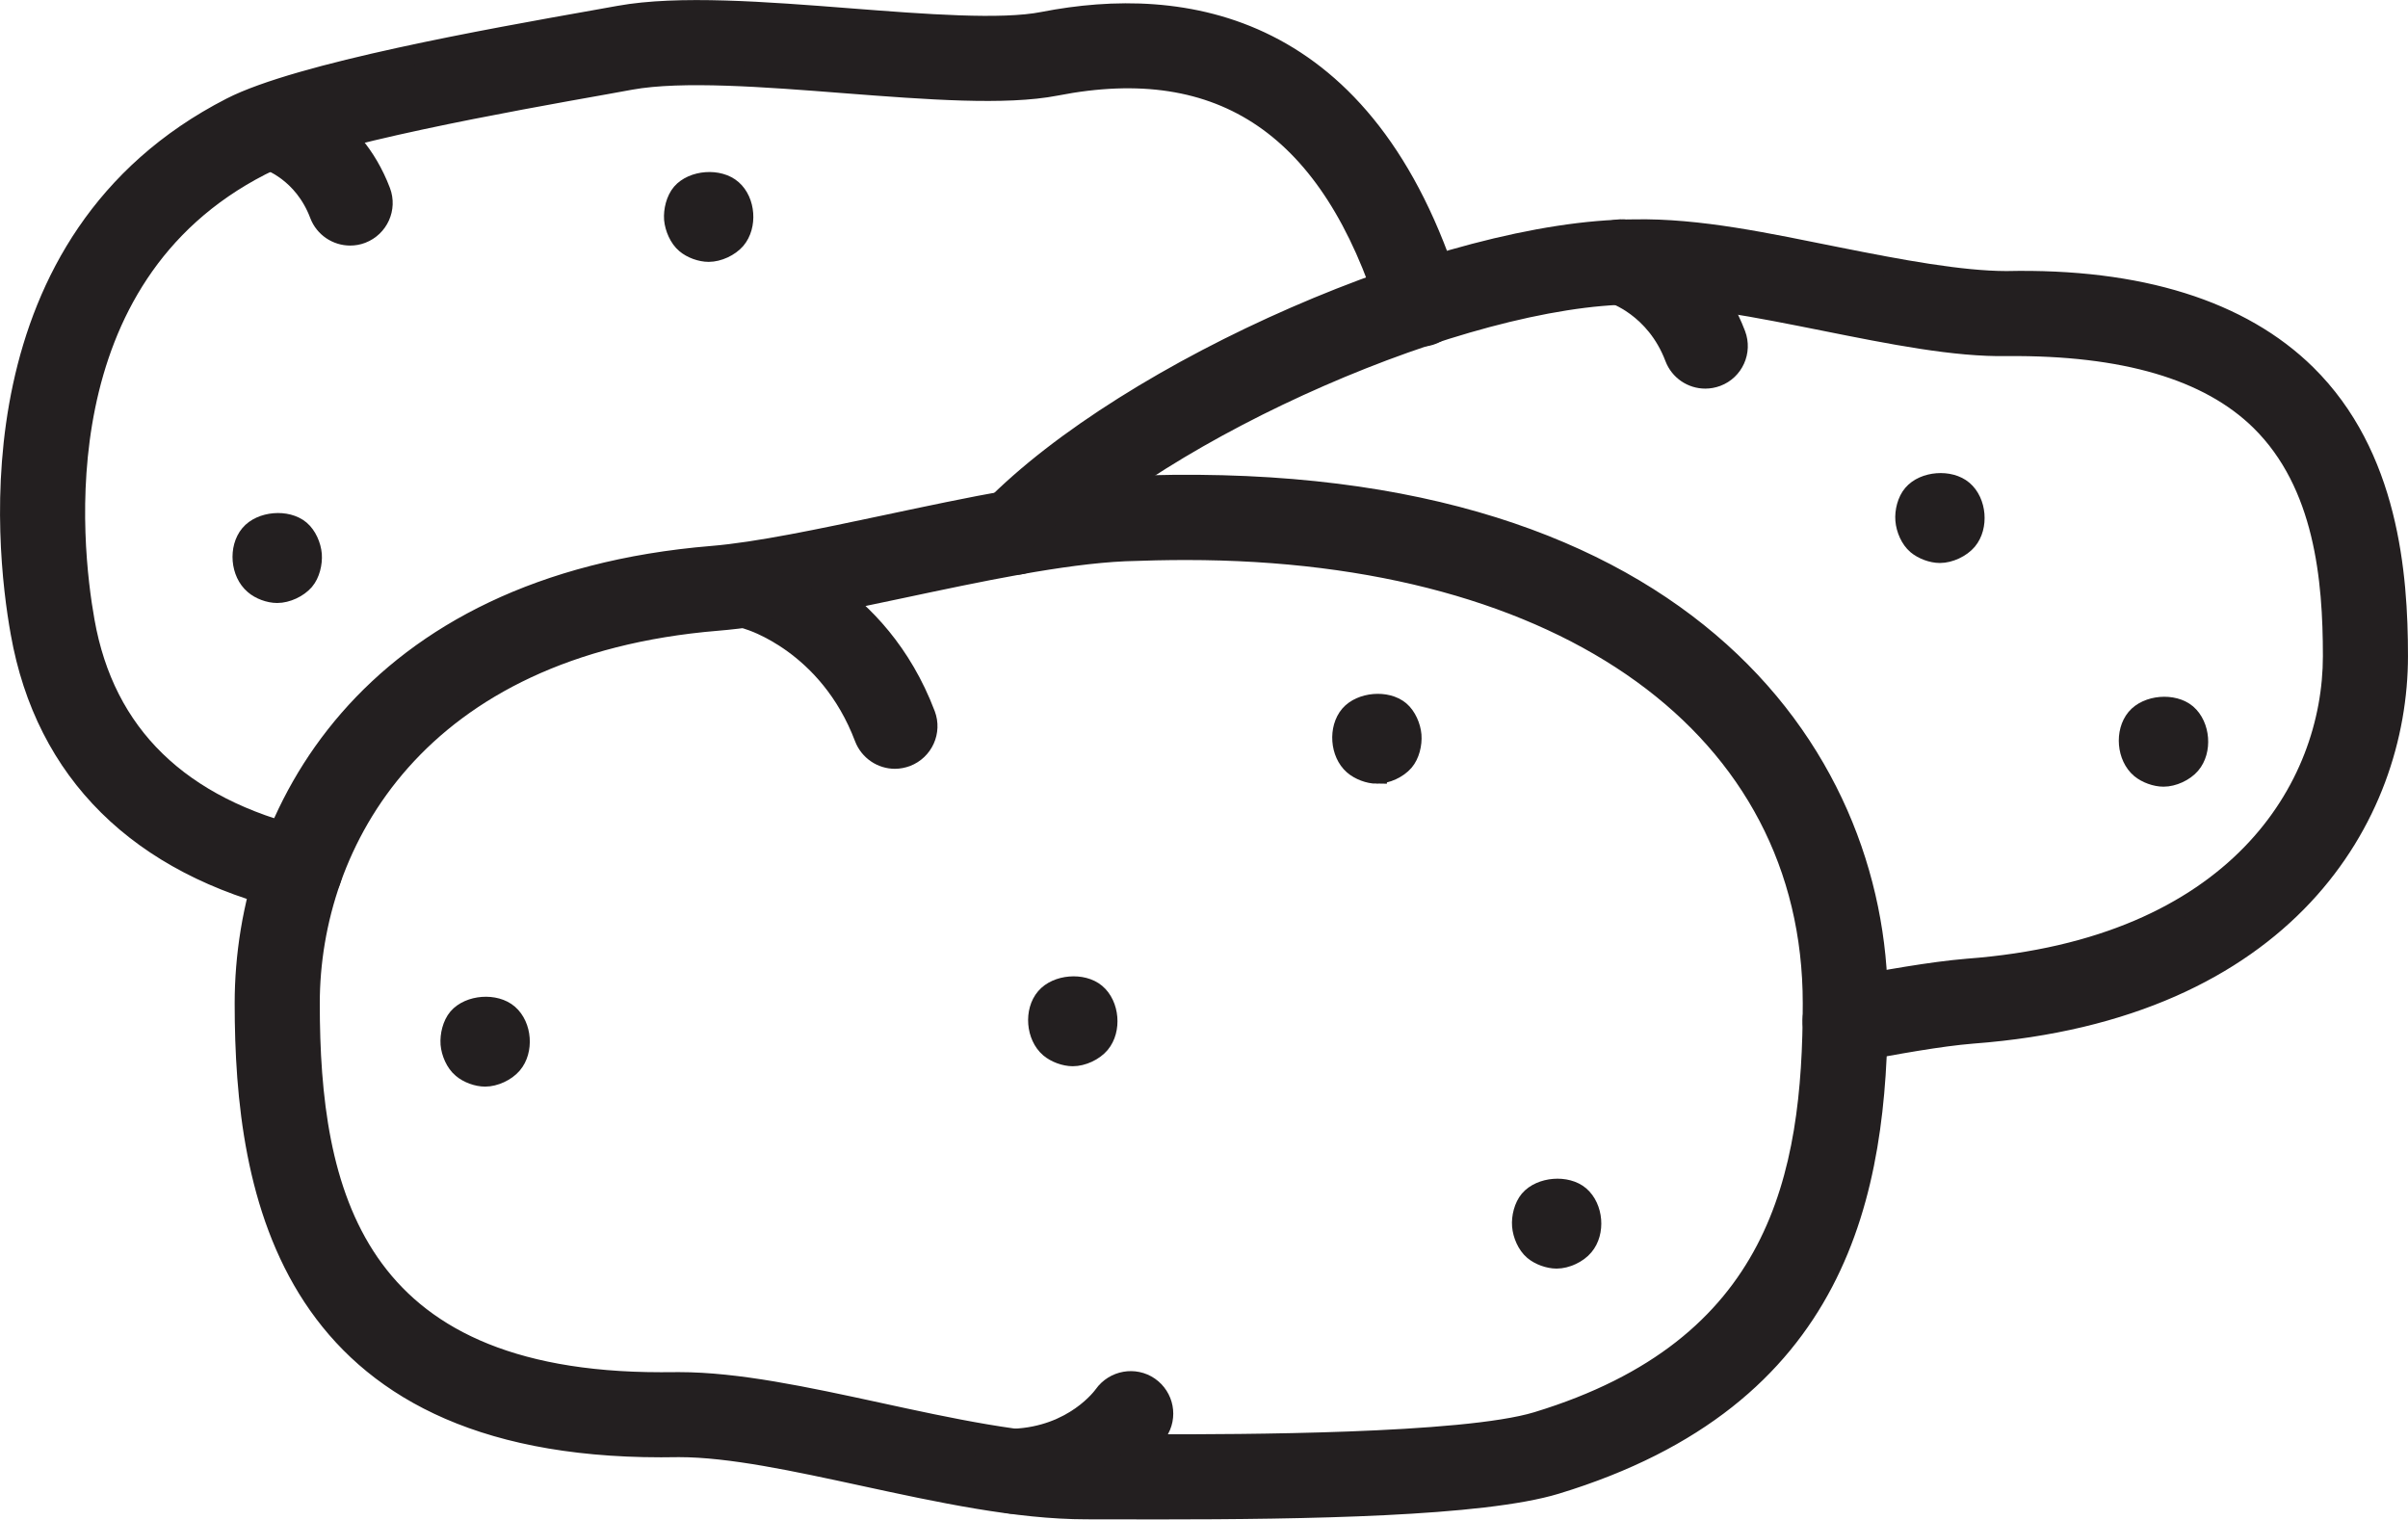
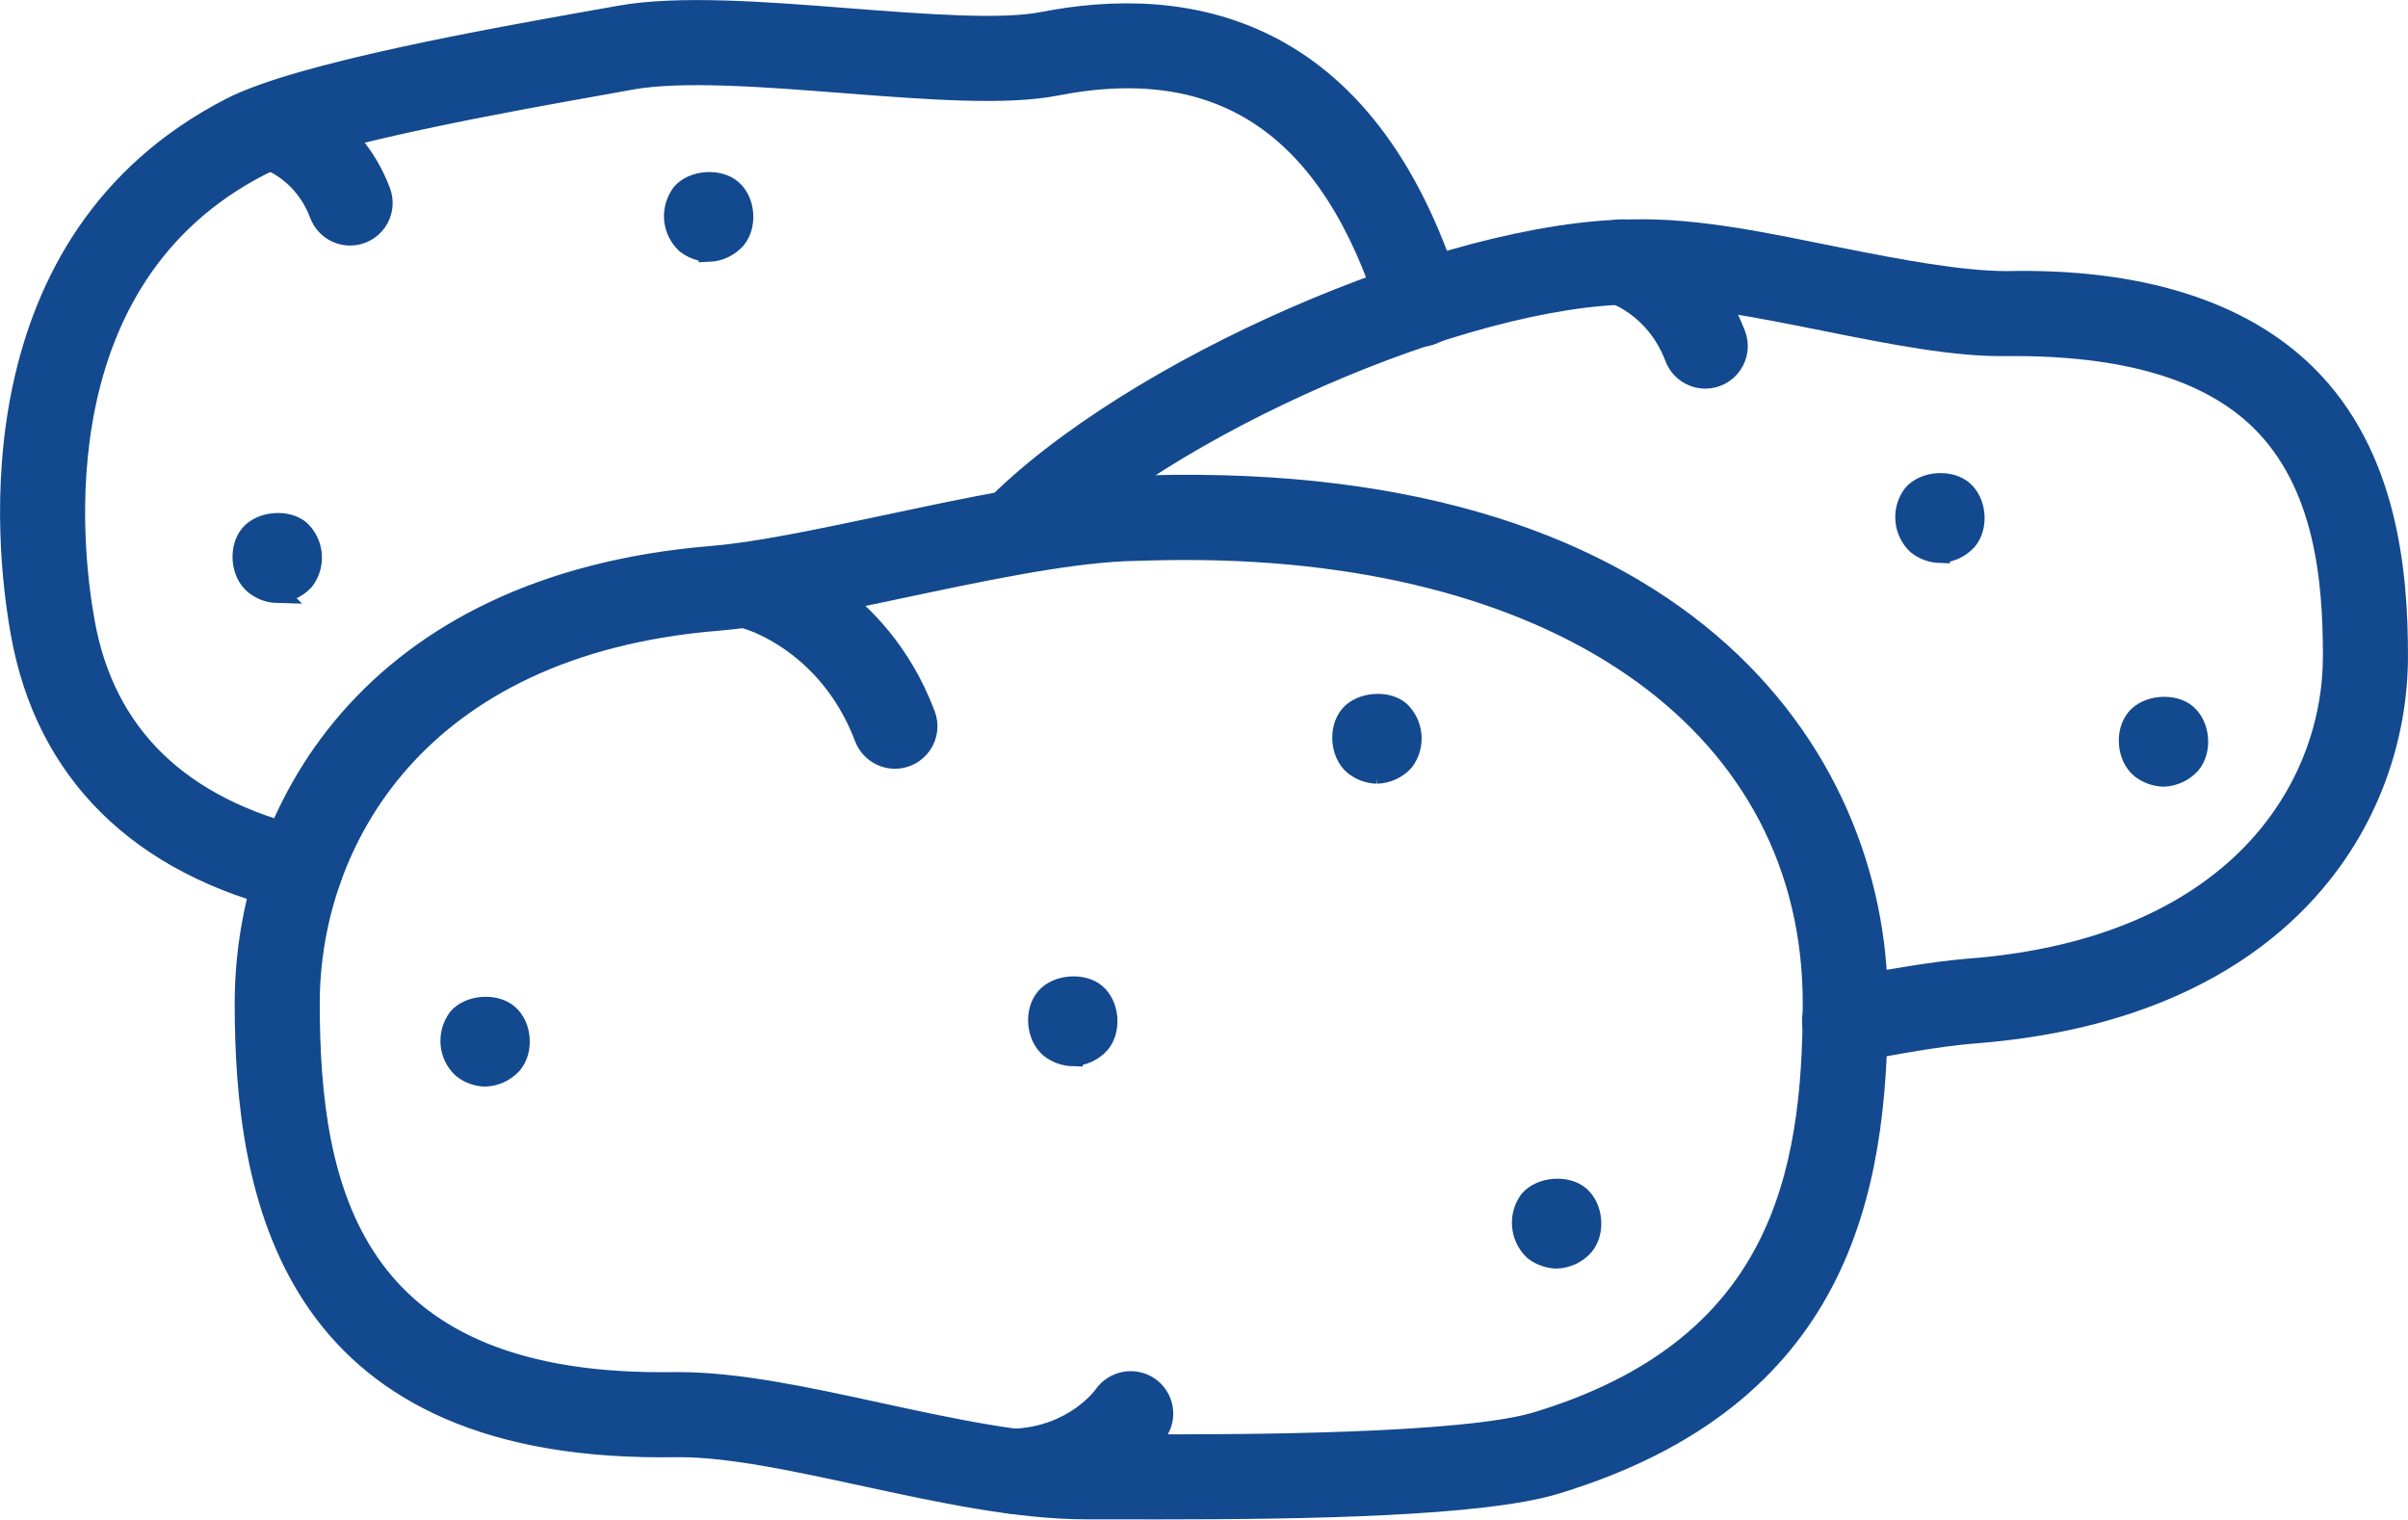
- <svg xmlns="http://www.w3.org/2000/svg" viewBox="0 0 39.977 25.224" height="25.224" width="39.977" xml:space="preserve" id="svg2" version="1.1">
-   <defs id="defs6" />
-   <g transform="matrix(1.333333,0,0,-1.333333,1.272253e-4,25.22388)" id="g10">
-     <g transform="scale(0.1)" id="g12">
-       <path id="path14" style="fill:#231f20;fill-opacity:1;fill-rule:nonzero;stroke:none" d="m 269.387,92.481 v 0 c -0.957,0 -2.121,0.422 -2.856,1.035 -1.707,1.438 -1.968,4.512 -0.535,6.231 1.387,1.66 4.609,1.926 6.262,0.527 1.695,-1.464 1.941,-4.55 0.484,-6.25 -0.769,-0.898 -2.176,-1.543 -3.355,-1.543" />
-       <path id="path16" style="fill:none;stroke:#231f20;stroke-width:2.5;stroke-linecap:butt;stroke-linejoin:miter;stroke-miterlimit:10;stroke-dasharray:none;stroke-opacity:1" d="m 269.387,92.481 v 0 c -0.957,0 -2.121,0.422 -2.856,1.035 -1.707,1.438 -1.968,4.512 -0.535,6.231 1.387,1.66 4.609,1.926 6.262,0.527 1.695,-1.464 1.941,-4.55 0.484,-6.25 -0.769,-0.898 -2.176,-1.543 -3.355,-1.543 z" />
-       <path id="path18" style="fill:#231f20;fill-opacity:1;fill-rule:nonzero;stroke:none" d="m 60.402,55.137 v 0 c -0.949,0 -2.121,0.422 -2.844,1.047 -0.832,0.68 -1.367,1.953 -1.457,3.016 -0.074,1.082 0.238,2.41 0.938,3.234 1.41,1.637 4.629,1.883 6.262,0.457 1.68,-1.465 1.906,-4.512 0.461,-6.199 -0.766,-0.902 -2.18,-1.555 -3.359,-1.555" />
-       <path id="path20" style="fill:none;stroke:#231f20;stroke-width:2.5;stroke-linecap:butt;stroke-linejoin:miter;stroke-miterlimit:10;stroke-dasharray:none;stroke-opacity:1" d="m 60.402,55.137 v 0 c -0.949,0 -2.121,0.422 -2.844,1.047 -0.832,0.68 -1.367,1.953 -1.457,3.016 -0.074,1.082 0.238,2.41 0.938,3.234 1.41,1.637 4.629,1.883 6.262,0.457 1.68,-1.465 1.906,-4.512 0.461,-6.199 -0.766,-0.902 -2.18,-1.555 -3.359,-1.555 z" />
-       <path id="path22" style="fill:#231f20;fill-opacity:1;fill-rule:nonzero;stroke:none" d="m 34.512,115.352 v 0 c -0.969,0 -2.141,0.429 -2.859,1.066 -1.699,1.434 -1.953,4.5 -0.519,6.211 1.379,1.641 4.582,1.922 6.231,0.535 0.832,-0.703 1.367,-1.953 1.457,-3.027 0.078,-1.074 -0.234,-2.41 -0.938,-3.231 -0.773,-0.898 -2.18,-1.554 -3.371,-1.554" />
-       <path id="path24" style="fill:none;stroke:#231f20;stroke-width:2.5;stroke-linecap:butt;stroke-linejoin:miter;stroke-miterlimit:10;stroke-dasharray:none;stroke-opacity:1" d="m 34.512,115.352 v 0 c -0.969,0 -2.141,0.429 -2.859,1.066 -1.699,1.434 -1.953,4.5 -0.519,6.211 1.379,1.641 4.582,1.922 6.231,0.535 0.832,-0.703 1.367,-1.953 1.457,-3.027 0.078,-1.074 -0.234,-2.41 -0.938,-3.231 -0.773,-0.898 -2.18,-1.554 -3.371,-1.554 z" />
-       <path id="path26" style="fill:#231f20;fill-opacity:1;fill-rule:nonzero;stroke:none" d="m 43.594,159.855 c -1.629,0 -3.176,0.997 -3.789,2.606 -2.031,5.391 -6.457,6.816 -6.648,6.875 -2.121,0.664 -3.34,2.91 -2.715,5.019 0.633,2.141 2.832,3.34 4.961,2.774 0.328,-0.098 8.453,-2.481 11.98,-11.797 0.789,-2.09 -0.266,-4.414 -2.352,-5.215 -0.473,-0.183 -0.957,-0.262 -1.438,-0.262" />
-       <path id="path28" style="fill:none;stroke:#231f20;stroke-width:2.5;stroke-linecap:butt;stroke-linejoin:miter;stroke-miterlimit:10;stroke-dasharray:none;stroke-opacity:1" d="m 43.594,159.855 c -1.629,0 -3.176,0.997 -3.789,2.606 -2.031,5.391 -6.457,6.816 -6.648,6.875 -2.121,0.664 -3.34,2.91 -2.715,5.019 0.633,2.141 2.832,3.34 4.961,2.774 0.328,-0.098 8.453,-2.481 11.98,-11.797 0.789,-2.09 -0.266,-4.414 -2.352,-5.215 -0.473,-0.183 -0.957,-0.262 -1.438,-0.262 z" />
-       <path id="path30" style="fill:#231f20;fill-opacity:1;fill-rule:nonzero;stroke:none" d="m 144.316,1.25 -9.035,0.012 c -8.633,0 -18.34,2.105 -27.722,4.137 C 99.016,7.246 90.938,9.004 84.539,9.004 L 82.305,8.984 c -46.473,0 -51.836,31.543 -51.836,55.273 0,23.496 15.246,52.168 58.211,55.703 5.684,0.469 13.449,2.121 21.664,3.859 10.254,2.176 20.855,4.434 29.344,4.813 69.414,3.105 94.121,-33.379 94.121,-64.375 0,-23.566 -4.754,-49.109 -40.071,-59.855 C 184.563,1.609 162.512,1.25 144.316,1.25 M 84.539,17.09 c 7.266,0 15.766,-1.824 24.738,-3.769 8.977,-1.953 18.235,-3.965 26.004,-3.965 l 9.035,-0.008 c 9.375,0 37.864,0 47.071,2.801 30.168,9.18 34.328,30.469 34.328,52.109 0,34.297 -30.637,56.445 -78.039,56.445 -2.481,0 -5.031,-0.058 -7.625,-0.156 -7.824,-0.352 -18.086,-2.539 -28.031,-4.649 -8.473,-1.796 -16.473,-3.496 -22.684,-4.003 -37.473,-3.086 -50.77,-27.586 -50.77,-47.637 0,-23.328 5.195,-47.18 43.738,-47.18 l 2.234,0.012" />
-       <path id="path32" style="fill:none;stroke:#231f20;stroke-width:2.5;stroke-linecap:butt;stroke-linejoin:miter;stroke-miterlimit:10;stroke-dasharray:none;stroke-opacity:1" d="m 144.316,1.25 -9.035,0.012 c -8.633,0 -18.34,2.105 -27.722,4.137 C 99.016,7.246 90.938,9.004 84.539,9.004 L 82.305,8.984 c -46.473,0 -51.836,31.543 -51.836,55.273 0,23.496 15.246,52.168 58.211,55.703 5.684,0.469 13.449,2.121 21.664,3.859 10.254,2.176 20.855,4.434 29.344,4.813 69.414,3.105 94.121,-33.379 94.121,-64.375 0,-23.566 -4.754,-49.109 -40.071,-59.855 C 184.563,1.609 162.512,1.25 144.316,1.25 Z M 84.539,17.09 c 7.266,0 15.766,-1.824 24.738,-3.769 8.977,-1.953 18.235,-3.965 26.004,-3.965 l 9.035,-0.008 c 9.375,0 37.864,0 47.071,2.801 30.168,9.18 34.328,30.469 34.328,52.109 0,34.297 -30.637,56.445 -78.039,56.445 -2.481,0 -5.031,-0.058 -7.625,-0.156 -7.824,-0.352 -18.086,-2.539 -28.031,-4.649 -8.473,-1.796 -16.473,-3.496 -22.684,-4.003 -37.473,-3.086 -50.77,-27.586 -50.77,-47.637 0,-23.328 5.195,-47.18 43.738,-47.18 z" />
-       <path id="path34" style="fill:#231f20;fill-opacity:1;fill-rule:nonzero;stroke:none" d="m 37.324,76.848 c -0.301,0 -0.613,0.039 -0.945,0.105 -19.035,4.531 -30.734,16.086 -33.809,33.438 -2.012,11.152 -5.996,48.879 26.191,65.39 8.457,4.348 32.34,8.594 45.172,10.871 l 3.164,0.567 c 7.375,1.336 18.227,0.496 28.715,-0.324 9.292,-0.723 18.906,-1.465 24.097,-0.43 17.324,3.379 40.195,0.246 50.813,-33.965 0.664,-2.129 -0.528,-4.402 -2.664,-5.059 -2.141,-0.671 -4.407,0.528 -5.063,2.657 -7.207,23.183 -20.762,32.48 -41.519,28.41 -6.282,-1.223 -15.997,-0.481 -26.289,0.312 -9.973,0.782 -20.294,1.571 -26.653,0.43 l -3.184,-0.578 C 63.82,176.621 39.836,172.363 32.469,168.574 5.215,154.602 8.781,121.582 10.535,111.809 c 2.5,-14.114 11.836,-23.196 27.727,-26.973 2.18,-0.519 3.523,-2.695 3.02,-4.863 -0.449,-1.875 -2.113,-3.125 -3.957,-3.125" />
-       <path id="path36" style="fill:none;stroke:#231f20;stroke-width:2.5;stroke-linecap:butt;stroke-linejoin:miter;stroke-miterlimit:10;stroke-dasharray:none;stroke-opacity:1" d="m 37.324,76.848 c -0.301,0 -0.613,0.039 -0.945,0.105 -19.035,4.531 -30.734,16.086 -33.809,33.438 -2.012,11.152 -5.996,48.879 26.191,65.39 8.457,4.348 32.34,8.594 45.172,10.871 l 3.164,0.567 c 7.375,1.336 18.227,0.496 28.715,-0.324 9.292,-0.723 18.906,-1.465 24.097,-0.43 17.324,3.379 40.195,0.246 50.813,-33.965 0.664,-2.129 -0.528,-4.402 -2.664,-5.059 -2.141,-0.671 -4.407,0.528 -5.063,2.657 -7.207,23.183 -20.762,32.48 -41.519,28.41 -6.282,-1.223 -15.997,-0.481 -26.289,0.312 -9.973,0.782 -20.294,1.571 -26.653,0.43 l -3.184,-0.578 C 63.82,176.621 39.836,172.363 32.469,168.574 5.215,154.602 8.781,121.582 10.535,111.809 c 2.5,-14.114 11.836,-23.196 27.727,-26.973 2.18,-0.519 3.523,-2.695 3.02,-4.863 -0.449,-1.875 -2.113,-3.125 -3.957,-3.125 z" />
-       <path id="path38" style="fill:#231f20;fill-opacity:1;fill-rule:nonzero;stroke:none" d="m 229.727,58.047 c -1.907,0 -3.606,1.348 -3.973,3.301 -0.402,2.199 1.031,4.316 3.23,4.726 5.86,1.105 11.496,2.117 15.989,2.492 33.59,2.508 45.507,22.547 45.507,38.934 0,9.512 -1.027,21.418 -9.015,29.289 -6.485,6.375 -17.063,9.422 -31.531,9.305 -6.543,-0.125 -14.485,1.476 -22.778,3.136 -8.152,1.629 -16.597,3.321 -23.672,3.29 -21.082,-0.059 -58.55,-16.446 -74.238,-32.45 -1.558,-1.601 -4.129,-1.621 -5.723,-0.07 -1.597,1.563 -1.621,4.141 -0.054,5.723 17.183,17.539 56.804,34.836 79.988,34.894 8.098,0.164 16.738,-1.738 25.293,-3.449 7.859,-1.57 15.32,-2.969 21.063,-2.988 16.574,0.371 29.25,-3.653 37.335,-11.621 10.247,-10.098 11.426,-24.844 11.426,-35.059 0,-19.852 -13.879,-44.082 -52.976,-47.012 -4.075,-0.332 -9.477,-1.309 -15.11,-2.375 -0.254,-0.047 -0.508,-0.066 -0.761,-0.066" />
-       <path id="path40" style="fill:none;stroke:#231f20;stroke-width:2.5;stroke-linecap:butt;stroke-linejoin:miter;stroke-miterlimit:10;stroke-dasharray:none;stroke-opacity:1" d="m 229.727,58.047 c -1.907,0 -3.606,1.348 -3.973,3.301 -0.402,2.199 1.031,4.316 3.23,4.726 5.86,1.105 11.496,2.117 15.989,2.492 33.59,2.508 45.507,22.547 45.507,38.934 0,9.512 -1.027,21.418 -9.015,29.289 -6.485,6.375 -17.063,9.422 -31.531,9.305 -6.543,-0.125 -14.485,1.476 -22.778,3.136 -8.152,1.629 -16.597,3.321 -23.672,3.29 -21.082,-0.059 -58.55,-16.446 -74.238,-32.45 -1.558,-1.601 -4.129,-1.621 -5.723,-0.07 -1.597,1.563 -1.621,4.141 -0.054,5.723 17.183,17.539 56.804,34.836 79.988,34.894 8.098,0.164 16.738,-1.738 25.293,-3.449 7.859,-1.57 15.32,-2.969 21.063,-2.988 16.574,0.371 29.25,-3.653 37.335,-11.621 10.247,-10.098 11.426,-24.844 11.426,-35.059 0,-19.852 -13.879,-44.082 -52.976,-47.012 -4.075,-0.332 -9.477,-1.309 -15.11,-2.375 -0.254,-0.047 -0.508,-0.066 -0.761,-0.066 z" />
-       <path id="path42" style="fill:#231f20;fill-opacity:1;fill-rule:nonzero;stroke:none" d="m 193.816,32.48 v 0 c -0.957,0 -2.117,0.418 -2.847,1.035 -0.824,0.695 -1.36,1.953 -1.449,3.039 -0.086,1.062 0.238,2.391 0.929,3.211 1.406,1.641 4.61,1.895 6.239,0.508 1.691,-1.457 1.945,-4.512 0.507,-6.211 -0.757,-0.918 -2.183,-1.582 -3.379,-1.582" />
-       <path id="path44" style="fill:none;stroke:#231f20;stroke-width:2.5;stroke-linecap:butt;stroke-linejoin:miter;stroke-miterlimit:10;stroke-dasharray:none;stroke-opacity:1" d="m 193.816,32.48 v 0 c -0.957,0 -2.117,0.418 -2.847,1.035 -0.824,0.695 -1.36,1.953 -1.449,3.039 -0.086,1.062 0.238,2.391 0.929,3.211 1.406,1.641 4.61,1.895 6.239,0.508 1.691,-1.457 1.945,-4.512 0.507,-6.211 -0.757,-0.918 -2.183,-1.582 -3.379,-1.582 z" />
-       <path id="path46" style="fill:#231f20;fill-opacity:1;fill-rule:nonzero;stroke:none" d="m 133.574,57.676 v 0 c -0.969,0 -2.136,0.43 -2.871,1.055 -1.699,1.457 -1.941,4.543 -0.488,6.23 1.394,1.633 4.57,1.895 6.211,0.52 1.711,-1.438 1.965,-4.512 0.539,-6.223 -0.774,-0.93 -2.199,-1.582 -3.391,-1.582" />
-       <path id="path48" style="fill:none;stroke:#231f20;stroke-width:2.5;stroke-linecap:butt;stroke-linejoin:miter;stroke-miterlimit:10;stroke-dasharray:none;stroke-opacity:1" d="m 133.574,57.676 v 0 c -0.969,0 -2.136,0.43 -2.871,1.055 -1.699,1.457 -1.941,4.543 -0.488,6.23 1.394,1.633 4.57,1.895 6.211,0.52 1.711,-1.438 1.965,-4.512 0.539,-6.223 -0.774,-0.93 -2.199,-1.582 -3.391,-1.582 z" />
-       <path id="path50" style="fill:#231f20;fill-opacity:1;fill-rule:nonzero;stroke:none" d="m 171.438,92.852 v 0 c -0.977,0 -2.161,0.449 -2.903,1.094 -1.672,1.457 -1.887,4.512 -0.461,6.192 1.399,1.621 4.571,1.894 6.211,0.527 0.832,-0.703 1.367,-1.961 1.457,-3.027 0.086,-1.094 -0.234,-2.422 -0.937,-3.242 -0.774,-0.898 -2.176,-1.543 -3.367,-1.543" />
-       <path id="path52" style="fill:none;stroke:#231f20;stroke-width:2.5;stroke-linecap:butt;stroke-linejoin:miter;stroke-miterlimit:10;stroke-dasharray:none;stroke-opacity:1" d="m 171.438,92.852 v 0 c -0.977,0 -2.161,0.449 -2.903,1.094 -1.672,1.457 -1.887,4.512 -0.461,6.192 1.399,1.621 4.571,1.894 6.211,0.527 0.832,-0.703 1.367,-1.961 1.457,-3.027 0.086,-1.094 -0.234,-2.422 -0.937,-3.242 -0.774,-0.898 -2.176,-1.543 -3.367,-1.543 z" />
-       <path id="path54" style="fill:#231f20;fill-opacity:1;fill-rule:nonzero;stroke:none" d="m 241.543,120.332 v 0 c -0.957,0 -2.117,0.43 -2.852,1.047 -0.82,0.691 -1.355,1.941 -1.445,3.035 -0.09,1.066 0.234,2.395 0.938,3.215 1.394,1.641 4.597,1.883 6.23,0.488 1.691,-1.437 1.941,-4.504 0.52,-6.203 -0.774,-0.918 -2.2,-1.582 -3.391,-1.582" />
-       <path id="path56" style="fill:none;stroke:#231f20;stroke-width:2.5;stroke-linecap:butt;stroke-linejoin:miter;stroke-miterlimit:10;stroke-dasharray:none;stroke-opacity:1" d="m 241.543,120.332 v 0 c -0.957,0 -2.117,0.43 -2.852,1.047 -0.82,0.691 -1.355,1.941 -1.445,3.035 -0.09,1.066 0.234,2.395 0.938,3.215 1.394,1.641 4.597,1.883 6.23,0.488 1.691,-1.437 1.941,-4.504 0.52,-6.203 -0.774,-0.918 -2.2,-1.582 -3.391,-1.582 z" />
-       <path id="path58" style="fill:#231f20;fill-opacity:1;fill-rule:nonzero;stroke:none" d="m 88.242,157.824 v 0 c -0.965,0 -2.121,0.418 -2.852,1.043 -0.82,0.684 -1.355,1.946 -1.457,3.02 -0.078,1.082 0.246,2.41 0.938,3.23 1.41,1.641 4.641,1.887 6.273,0.449 1.668,-1.453 1.891,-4.5 0.457,-6.191 -0.77,-0.898 -2.18,-1.551 -3.359,-1.551" />
-       <path id="path60" style="fill:none;stroke:#231f20;stroke-width:2.5;stroke-linecap:butt;stroke-linejoin:miter;stroke-miterlimit:10;stroke-dasharray:none;stroke-opacity:1" d="m 88.242,157.824 v 0 c -0.965,0 -2.121,0.418 -2.852,1.043 -0.82,0.684 -1.355,1.946 -1.457,3.02 -0.078,1.082 0.246,2.41 0.938,3.23 1.41,1.641 4.641,1.887 6.273,0.449 1.668,-1.453 1.891,-4.5 0.457,-6.191 -0.77,-0.898 -2.18,-1.551 -3.359,-1.551 z" />
-       <path id="path62" style="fill:#231f20;fill-opacity:1;fill-rule:nonzero;stroke:none" d="m 111.426,94.707 c -1.629,0 -3.172,1.008 -3.789,2.617 -4.461,11.789 -14.328,14.68 -14.422,14.707 -2.148,0.606 -3.41,2.844 -2.812,4.992 0.613,2.149 2.852,3.418 5,2.801 0.567,-0.156 13.914,-4.07 19.813,-19.629 0.793,-2.09 -0.266,-4.422 -2.356,-5.222 -0.464,-0.168 -0.957,-0.266 -1.433,-0.266" />
-       <path id="path64" style="fill:none;stroke:#231f20;stroke-width:2.5;stroke-linecap:butt;stroke-linejoin:miter;stroke-miterlimit:10;stroke-dasharray:none;stroke-opacity:1" d="m 111.426,94.707 c -1.629,0 -3.172,1.008 -3.789,2.617 -4.461,11.789 -14.328,14.68 -14.422,14.707 -2.148,0.606 -3.41,2.844 -2.812,4.992 0.613,2.149 2.852,3.418 5,2.801 0.567,-0.156 13.914,-4.07 19.813,-19.629 0.793,-2.09 -0.266,-4.422 -2.356,-5.222 -0.464,-0.168 -0.957,-0.266 -1.433,-0.266 z" />
-       <path id="path66" style="fill:#231f20;fill-opacity:1;fill-rule:nonzero;stroke:none" d="m 212.324,142.043 c -1.633,0 -3.176,1.004 -3.789,2.625 -2.402,6.328 -7.695,7.988 -7.746,8.008 -2.156,0.597 -3.406,2.832 -2.801,4.98 0.598,2.16 2.832,3.43 4.992,2.813 0.379,-0.106 9.254,-2.715 13.133,-12.949 0.789,-2.09 -0.261,-4.434 -2.351,-5.215 -0.481,-0.176 -0.957,-0.262 -1.438,-0.262" />
-       <path id="path68" style="fill:none;stroke:#231f20;stroke-width:2.5;stroke-linecap:butt;stroke-linejoin:miter;stroke-miterlimit:10;stroke-dasharray:none;stroke-opacity:1" d="m 212.324,142.043 c -1.633,0 -3.176,1.004 -3.789,2.625 -2.402,6.328 -7.695,7.988 -7.746,8.008 -2.156,0.597 -3.406,2.832 -2.801,4.98 0.598,2.16 2.832,3.43 4.992,2.813 0.379,-0.106 9.254,-2.715 13.133,-12.949 0.789,-2.09 -0.261,-4.434 -2.351,-5.215 -0.481,-0.176 -0.957,-0.262 -1.438,-0.262 z" />
-       <path id="path70" style="fill:#231f20;fill-opacity:1;fill-rule:nonzero;stroke:none" d="m 126.355,1.941 c -2.167,0 -3.96,1.711 -4.042,3.887 -0.086,2.238 1.664,4.121 3.871,4.211 7.539,0.305 11.129,5.242 11.265,5.449 1.313,1.828 3.821,2.266 5.637,1.016 1.824,-1.27 2.297,-3.738 1.062,-5.586 -0.234,-0.344 -5.894,-8.496 -17.617,-8.965 -0.054,-0.012 -0.125,-0.012 -0.176,-0.012" />
-       <path id="path72" style="fill:none;stroke:#231f20;stroke-width:2.5;stroke-linecap:butt;stroke-linejoin:miter;stroke-miterlimit:10;stroke-dasharray:none;stroke-opacity:1" d="m 126.355,1.941 c -2.167,0 -3.96,1.711 -4.042,3.887 -0.086,2.238 1.664,4.121 3.871,4.211 7.539,0.305 11.129,5.242 11.265,5.449 1.313,1.828 3.821,2.266 5.637,1.016 1.824,-1.27 2.297,-3.738 1.062,-5.586 -0.234,-0.344 -5.894,-8.496 -17.617,-8.965 -0.054,-0.012 -0.125,-0.012 -0.176,-0.012 z" />
-     </g>
-   </g>
+ <svg xmlns="http://www.w3.org/2000/svg" height="25.224" width="39.977">
+   <path d="M35.918 12.893a.645.645 0 0 1-.38-.138c-.228-.192-.263-.601-.072-.83.185-.222.615-.257.835-.07.226.194.259.606.065.832a.638.638 0 0 1-.448.206" fill="#13498e" />
+   <path d="M35.918 12.893a.645.645 0 0 1-.38-.138c-.228-.192-.263-.601-.072-.83.185-.222.615-.257.835-.07.226.194.259.606.065.832a.638.638 0 0 1-.448.206z" fill="none" stroke="#13498e" stroke-width=".333" stroke-miterlimit="10" />
+   <path d="M8.054 17.872a.63.63 0 0 1-.38-.14.618.618 0 0 1-.194-.401.639.639 0 0 1 .125-.432c.188-.218.618-.25.835-.06.224.195.254.601.062.826a.638.638 0 0 1-.448.207" fill="#13498e" />
+   <path d="M8.054 17.872a.63.63 0 0 1-.38-.14.618.618 0 0 1-.194-.401.639.639 0 0 1 .125-.432c.188-.218.618-.25.835-.06.224.195.254.601.062.826a.638.638 0 0 1-.448.207z" fill="none" stroke="#13498e" stroke-width=".333" stroke-miterlimit="10" />
+   <path d="M4.602 9.844A.622.622 0 0 1 4.22 9.7c-.226-.19-.26-.6-.069-.828.184-.218.611-.256.83-.071a.625.625 0 0 1 .07.834.643.643 0 0 1-.45.208" fill="#13498e" />
+   <path d="M4.602 9.844A.622.622 0 0 1 4.22 9.7c-.226-.19-.26-.6-.069-.828.184-.218.611-.256.83-.071a.625.625 0 0 1 .07.834.643.643 0 0 1-.45.208z" fill="none" stroke="#13498e" stroke-width=".333" stroke-miterlimit="10" />
+   <path d="M5.813 3.91a.542.542 0 0 1-.506-.348c-.27-.718-.86-.908-.886-.916a.542.542 0 0 1 .3-1.04c.043.014 1.127.331 1.597 1.574a.54.54 0 0 1-.505.73" fill="#13498e" />
+   <path d="M5.813 3.91a.542.542 0 0 1-.506-.348c-.27-.718-.86-.908-.886-.916a.542.542 0 0 1 .3-1.04c.043.014 1.127.331 1.597 1.574a.54.54 0 0 1-.505.73z" fill="none" stroke="#13498e" stroke-width=".333" stroke-miterlimit="10" />
+   <path d="M19.242 25.057l-1.204-.001c-1.151 0-2.446-.281-3.697-.552-1.139-.246-2.216-.48-3.069-.48l-.298.002c-6.196 0-6.911-4.206-6.911-7.37 0-3.133 2.032-6.956 7.761-7.427.758-.062 1.793-.283 2.889-.514 1.367-.29 2.78-.592 3.912-.642 9.255-.414 12.55 4.45 12.55 8.583 0 3.142-.634 6.548-5.343 7.98-1.223.373-4.164.421-6.59.421m-7.97-2.112c.969 0 2.102.243 3.298.503 1.197.26 2.432.528 3.468.528l1.204.002c1.25 0 5.049 0 6.276-.374 4.023-1.224 4.577-4.062 4.577-6.948 0-4.573-4.084-7.526-10.405-7.526-.33 0-.67.008-1.016.02-1.044.048-2.412.34-3.738.62-1.13.24-2.196.467-3.024.535-4.997.411-6.77 3.678-6.77 6.351 0 3.11.693 6.29 5.832 6.29h.298" fill="#13498e" />
+   <path d="M19.242 25.057l-1.204-.001c-1.151 0-2.446-.281-3.697-.552-1.139-.246-2.216-.48-3.069-.48l-.298.002c-6.196 0-6.911-4.206-6.911-7.37 0-3.133 2.032-6.956 7.761-7.427.758-.062 1.793-.283 2.889-.514 1.367-.29 2.78-.592 3.912-.642 9.255-.414 12.55 4.45 12.55 8.583 0 3.142-.634 6.548-5.343 7.98-1.223.373-4.164.421-6.59.421zm-7.97-2.112c.969 0 2.102.243 3.298.503 1.197.26 2.432.528 3.468.528l1.204.002c1.25 0 5.049 0 6.276-.374 4.023-1.224 4.577-4.062 4.577-6.948 0-4.573-4.084-7.526-10.405-7.526-.33 0-.67.008-1.016.02-1.044.048-2.412.34-3.738.62-1.13.24-2.196.467-3.024.535-4.997.411-6.77 3.678-6.77 6.351 0 3.11.693 6.29 5.832 6.29z" fill="none" stroke="#13498e" stroke-width=".333" stroke-miterlimit="10" />
+   <path d="M4.977 14.978a.644.644 0 0 1-.126-.015C2.313 14.36.753 12.82.343 10.505c-.268-1.487-.8-6.517 3.492-8.719C4.963 1.206 8.147.641 9.858.336l.422-.075c.983-.178 2.43-.066 3.829.044C15.347.4 16.629.5 17.32.362c2.31-.45 5.36-.033 6.776 4.529a.538.538 0 1 1-1.03.32C22.104 2.12 20.297.88 17.53 1.423c-.837.163-2.133.064-3.505-.042-1.33-.104-2.706-.21-3.554-.057l-.424.077c-1.537.273-4.735.841-5.718 1.346C.695 4.61 1.171 9.013 1.405 10.316c.333 1.882 1.578 3.093 3.697 3.596.29.07.47.36.402.649a.542.542 0 0 1-.527.417" fill="#13498e" />
+   <path d="M4.977 14.978a.644.644 0 0 1-.126-.015C2.313 14.36.753 12.82.343 10.505c-.268-1.487-.8-6.517 3.492-8.719C4.963 1.206 8.147.641 9.858.336l.422-.075c.983-.178 2.43-.066 3.829.044C15.347.4 16.629.5 17.32.362c2.31-.45 5.36-.033 6.776 4.529a.538.538 0 1 1-1.03.32C22.104 2.12 20.297.88 17.53 1.423c-.837.163-2.133.064-3.505-.042-1.33-.104-2.706-.21-3.554-.057l-.424.077c-1.537.273-4.735.841-5.718 1.346C.695 4.61 1.171 9.013 1.405 10.316c.333 1.882 1.578 3.093 3.697 3.596.29.07.47.36.402.649a.542.542 0 0 1-.527.417z" fill="none" stroke="#13498e" stroke-width=".333" stroke-miterlimit="10" />
+   <path d="M30.63 17.484a.539.539 0 0 1-.099-1.07c.782-.147 1.533-.282 2.132-.332 4.479-.335 6.068-3.007 6.068-5.191 0-1.269-.137-2.856-1.202-3.906-.865-.85-2.275-1.256-4.204-1.24-.873.016-1.932-.197-3.037-.418-1.087-.218-2.213-.443-3.157-.44-2.81.009-7.806 2.194-9.898 4.328a.54.54 0 0 1-.77-.754c2.29-2.339 7.574-4.645 10.665-4.653 1.08-.022 2.231.232 3.372.46 1.048.21 2.043.396 2.809.399 2.21-.05 3.9.487 4.978 1.549 1.366 1.346 1.523 3.313 1.523 4.675 0 2.646-1.85 5.877-7.063 6.268-.544.044-1.264.174-2.015.316a.557.557 0 0 1-.102.01" fill="#13498e" />
+   <path d="M30.63 17.484a.539.539 0 0 1-.099-1.07c.782-.147 1.533-.282 2.132-.332 4.479-.335 6.068-3.007 6.068-5.191 0-1.269-.137-2.856-1.202-3.906-.865-.85-2.275-1.256-4.204-1.24-.873.016-1.932-.197-3.037-.418-1.087-.218-2.213-.443-3.157-.44-2.81.009-7.806 2.194-9.898 4.328a.54.54 0 0 1-.77-.754c2.29-2.339 7.574-4.645 10.665-4.653 1.08-.022 2.231.232 3.372.46 1.048.21 2.043.396 2.809.399 2.21-.05 3.9.487 4.978 1.549 1.366 1.346 1.523 3.313 1.523 4.675 0 2.646-1.85 5.877-7.063 6.268-.544.044-1.264.174-2.015.316a.557.557 0 0 1-.102.01z" fill="none" stroke="#13498e" stroke-width=".333" stroke-miterlimit="10" />
+   <path d="M25.842 20.893a.637.637 0 0 1-.38-.138.63.63 0 0 1-.07-.833c.189-.219.616-.253.833-.068.226.194.26.602.068.828a.633.633 0 0 1-.45.211" fill="#13498e" />
+   <path d="M25.842 20.893a.637.637 0 0 1-.38-.138.63.63 0 0 1-.07-.833c.189-.219.616-.253.833-.068.226.194.26.602.068.828a.633.633 0 0 1-.45.211z" fill="none" stroke="#13498e" stroke-width=".333" stroke-miterlimit="10" />
+   <path d="M17.81 17.534a.64.64 0 0 1-.383-.14c-.226-.195-.259-.607-.065-.832.186-.217.61-.252.828-.069.228.192.262.602.072.83a.636.636 0 0 1-.452.21" fill="#13498e" />
+   <path d="M17.81 17.534a.64.64 0 0 1-.383-.14c-.226-.195-.259-.607-.065-.832.186-.217.61-.252.828-.069.228.192.262.602.072.83a.636.636 0 0 1-.452.21z" fill="none" stroke="#13498e" stroke-width=".333" stroke-miterlimit="10" />
+   <path d="M22.859 12.844a.64.64 0 0 1-.388-.146c-.222-.194-.251-.602-.061-.826.187-.216.61-.252.828-.07a.628.628 0 0 1 .07.836.64.64 0 0 1-.45.206" fill="#13498e" />
+   <path d="M22.859 12.844a.64.64 0 0 1-.388-.146c-.222-.194-.251-.602-.061-.826.187-.216.61-.252.828-.07a.628.628 0 0 1 .07.836.64.64 0 0 1-.45.206z" fill="none" stroke="#13498e" stroke-width=".333" stroke-miterlimit="10" />
+   <path d="M32.206 9.18a.642.642 0 0 1-.38-.14.624.624 0 0 1-.193-.405.62.62 0 0 1 .125-.428c.186-.22.613-.251.83-.065.226.191.26.6.07.827a.642.642 0 0 1-.452.21" fill="#13498e" />
+   <path d="M32.206 9.18a.642.642 0 0 1-.38-.14.624.624 0 0 1-.193-.405.62.62 0 0 1 .125-.428c.186-.22.613-.251.83-.065.226.191.26.6.07.827a.642.642 0 0 1-.452.21z" fill="none" stroke="#13498e" stroke-width=".333" stroke-miterlimit="10" />
+   <path d="M11.766 4.18a.63.63 0 0 1-.38-.138.632.632 0 0 1-.195-.403.64.64 0 0 1 .125-.43c.188-.22.619-.252.837-.06.222.193.252.6.06.825a.641.641 0 0 1-.447.207" fill="#13498e" />
+   <path d="M11.766 4.18a.63.63 0 0 1-.38-.138.632.632 0 0 1-.195-.403.64.64 0 0 1 .125-.43c.188-.22.619-.252.837-.06.222.193.252.6.06.825a.641.641 0 0 1-.447.207z" fill="none" stroke="#13498e" stroke-width=".333" stroke-miterlimit="10" />
+   <path d="M14.857 12.596a.544.544 0 0 1-.505-.349c-.595-1.572-1.91-1.957-1.923-1.96a.54.54 0 0 1 .292-1.04c.075.021 1.855.543 2.641 2.618a.54.54 0 0 1-.505.731" fill="#13498e" />
+   <path d="M14.857 12.596a.544.544 0 0 1-.505-.349c-.595-1.572-1.91-1.957-1.923-1.96a.54.54 0 0 1 .292-1.04c.075.021 1.855.543 2.641 2.618a.54.54 0 0 1-.505.731z" fill="none" stroke="#13498e" stroke-width=".333" stroke-miterlimit="10" />
+   <path d="M28.31 6.285a.541.541 0 0 1-.505-.35c-.32-.844-1.026-1.065-1.033-1.068a.537.537 0 0 1-.373-.664.538.538 0 0 1 .665-.375c.05.014 1.234.362 1.751 1.727a.539.539 0 0 1-.505.73" fill="#13498e" />
+   <path d="M28.31 6.285a.541.541 0 0 1-.505-.35c-.32-.844-1.026-1.065-1.033-1.068a.537.537 0 0 1-.373-.664.538.538 0 0 1 .665-.375c.05.014 1.234.362 1.751 1.727a.539.539 0 0 1-.505.73z" fill="none" stroke="#13498e" stroke-width=".333" stroke-miterlimit="10" />
+   <path d="M16.847 24.965a.54.54 0 0 1-.022-1.08c1.005-.04 1.484-.699 1.502-.726a.546.546 0 0 1 .751-.136.54.54 0 0 1 .142.745c-.031.046-.786 1.133-2.35 1.195-.006.002-.016.002-.023.002" fill="#13498e" />
+   <path d="M16.847 24.965a.54.54 0 0 1-.022-1.08c1.005-.04 1.484-.699 1.502-.726a.546.546 0 0 1 .751-.136.54.54 0 0 1 .142.745c-.031.046-.786 1.133-2.35 1.195-.006.002-.016.002-.023.002z" fill="none" stroke="#13498e" stroke-width=".333" stroke-miterlimit="10" />
</svg>
